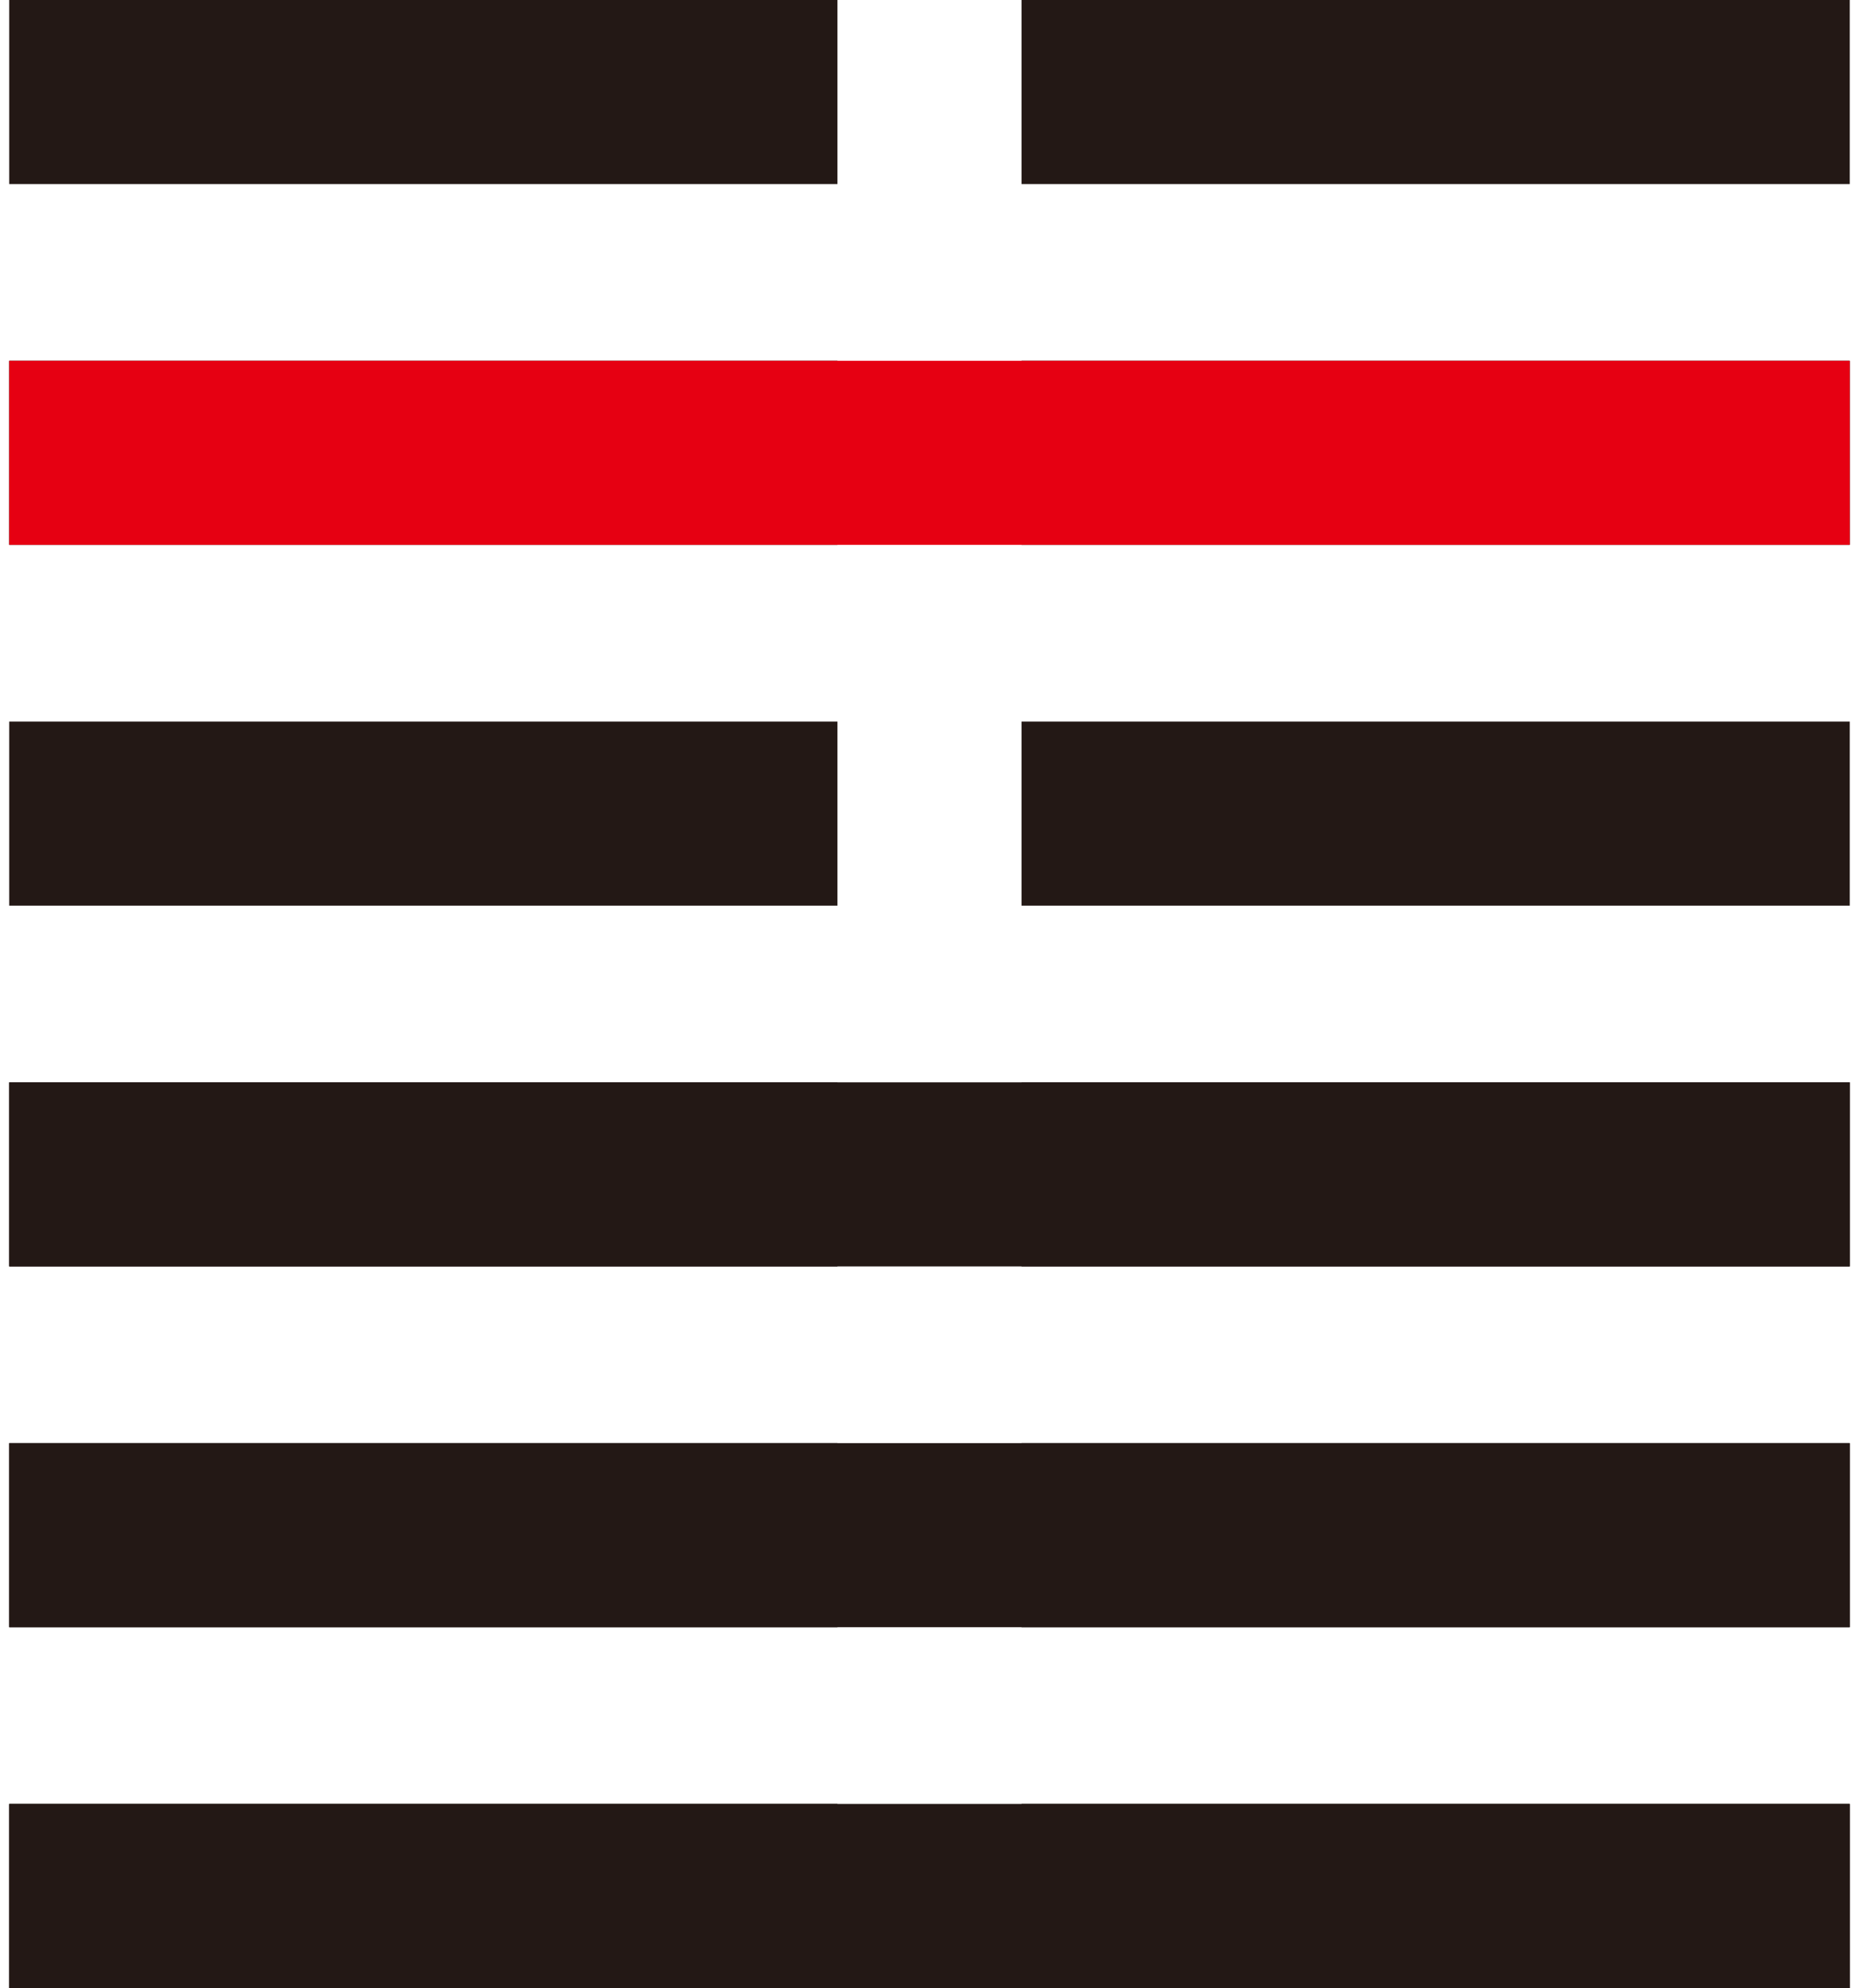
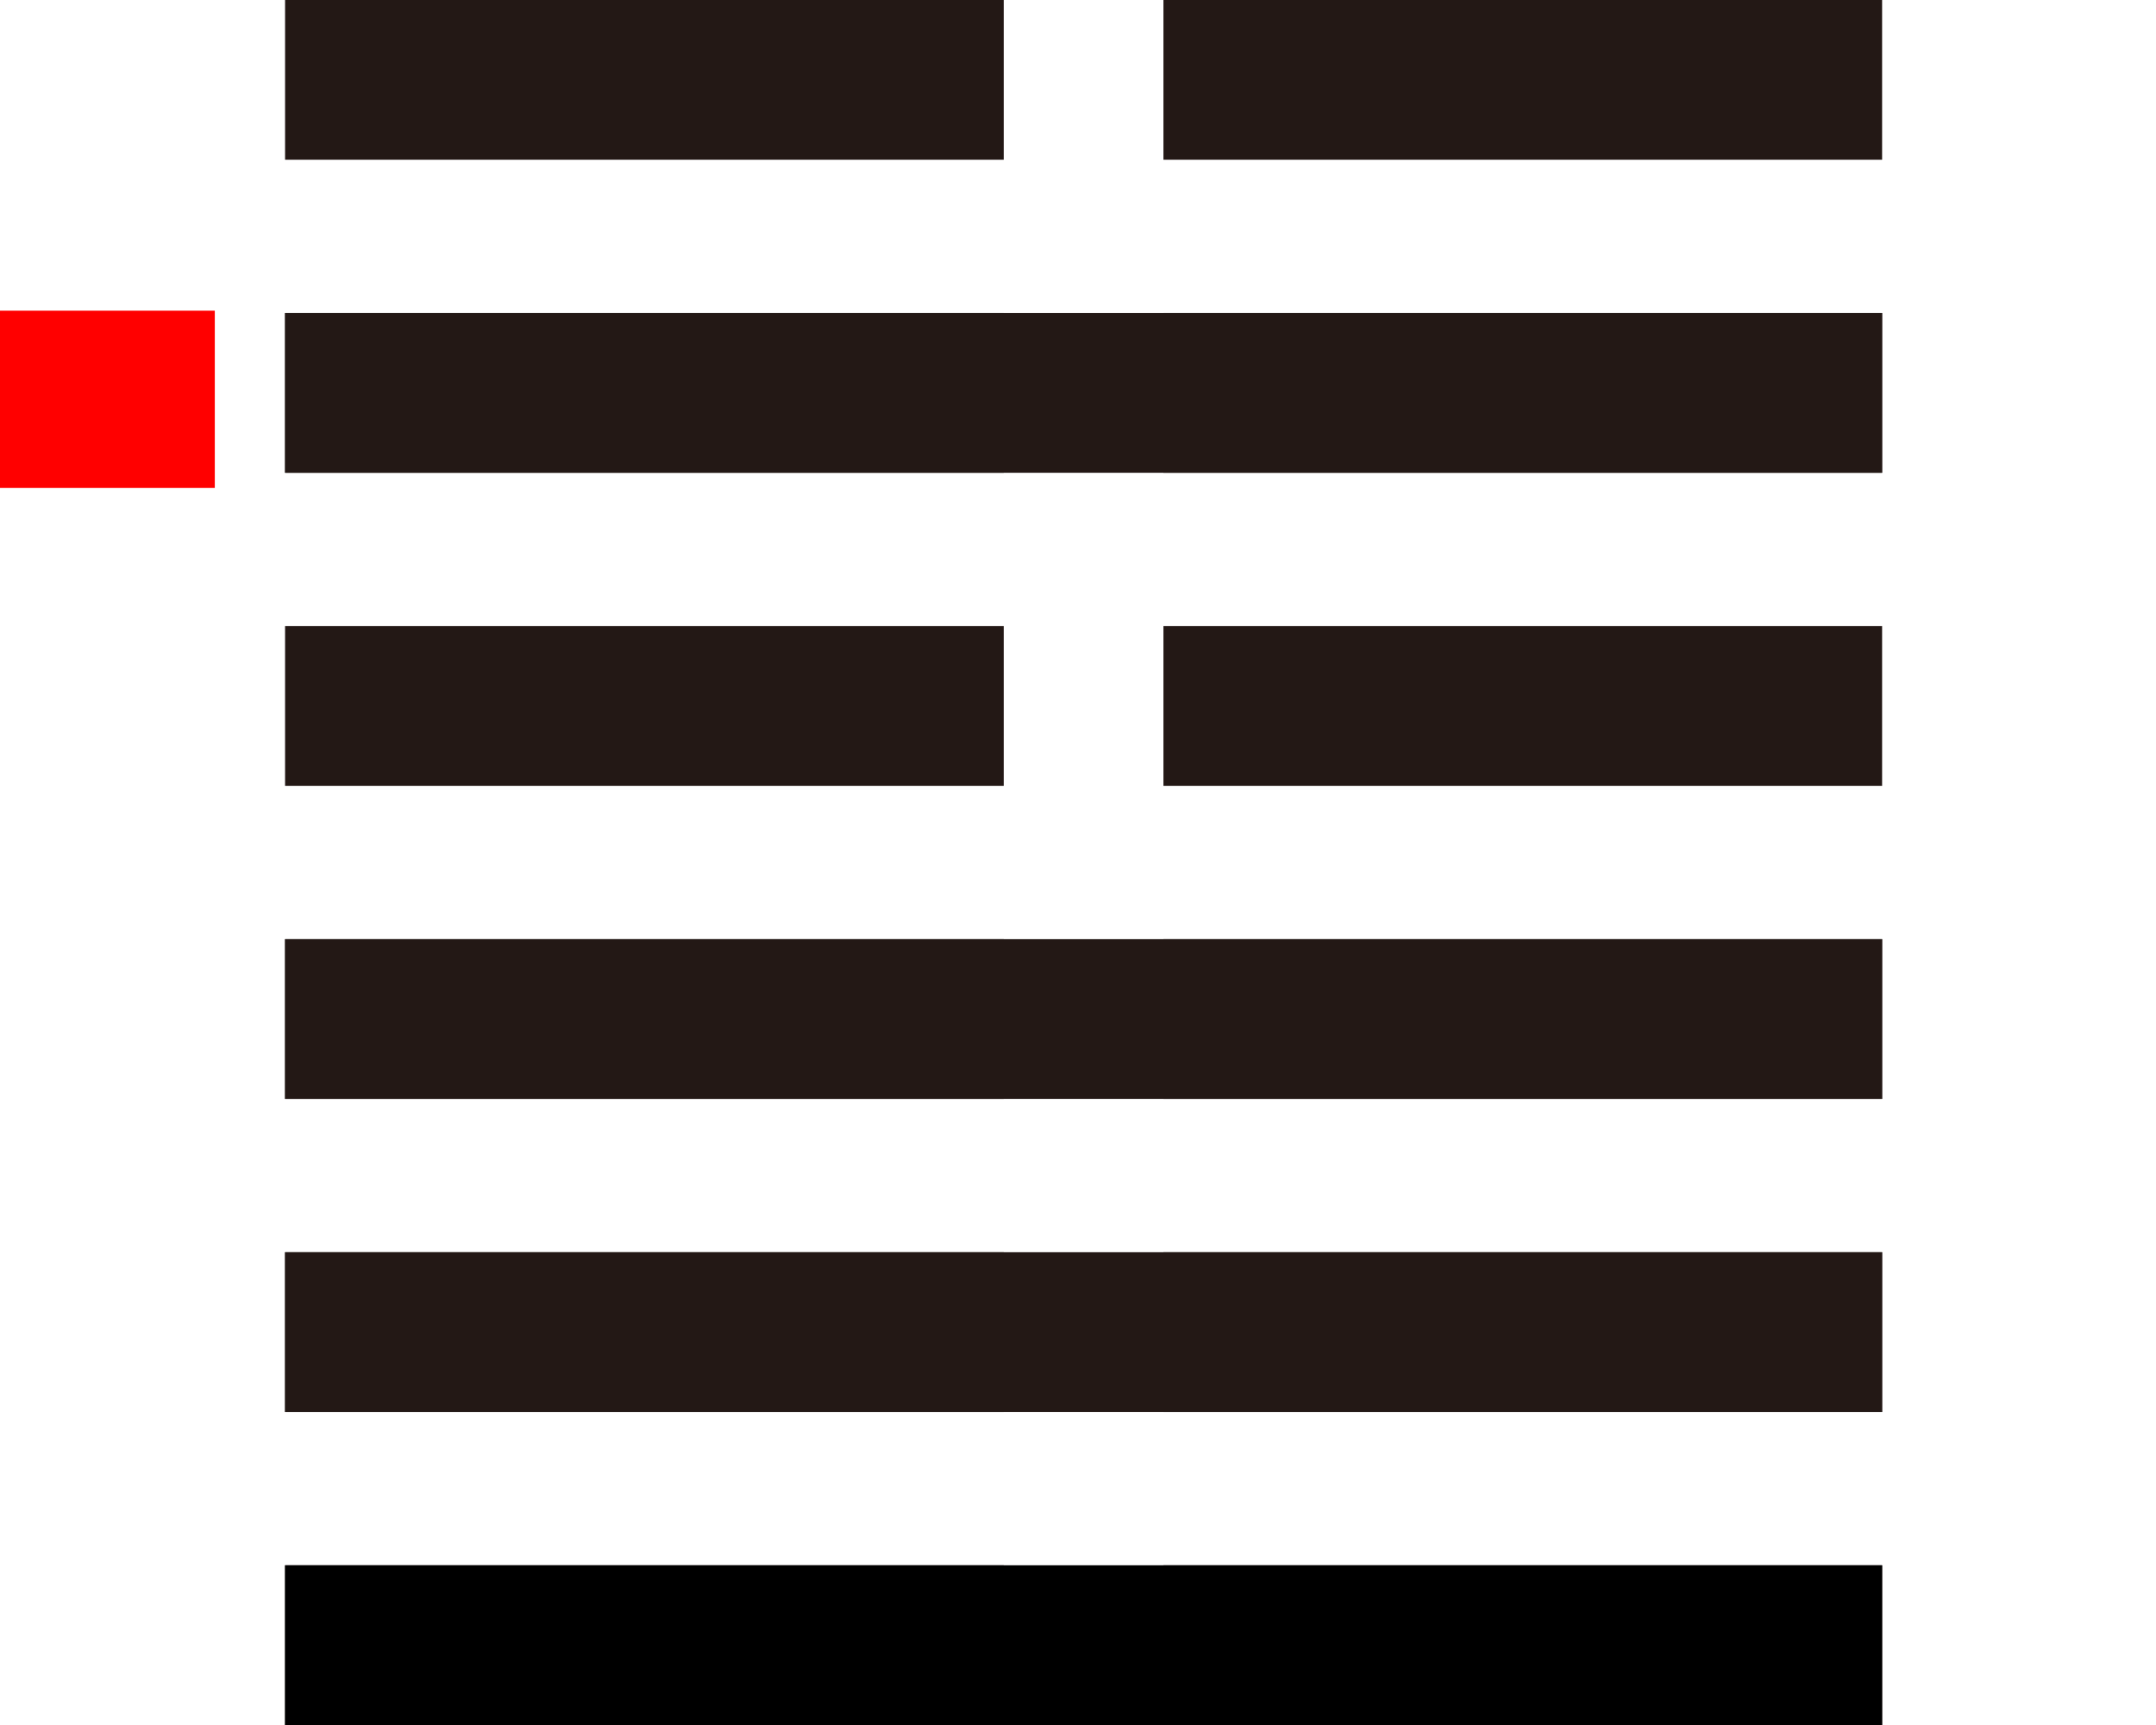
- <svg xmlns="http://www.w3.org/2000/svg" viewBox="0 0 202 216">
+ <svg xmlns="http://www.w3.org/2000/svg" id="Layer_1" version="1.1" viewBox="0 0 270 216">
+   <defs>
+     <style>
+       .st0 {
+         fill: #231815;
+       }
+ 
+       .st1 {
+         fill: red;
+       }
+     </style>
+   </defs>
  <g id="Ying">
    <g id="_1">
-       <rect x="1" y="196" width="90" height="20" fill="#231815" />
-       <rect x="111" y="196" width="90" height="20" fill="#231815" />
+       <rect class="st0" x="35.7" y="196" width="90" height="20" />
+       <rect class="st0" x="145.7" y="196" width="90" height="20" />
    </g>
    <g id="_2">
-       <rect x="1" y="156.8" width="90" height="20" fill="#231815" />
-       <rect x="111" y="156.8" width="90" height="20" fill="#231815" />
+       <rect class="st0" x="35.7" y="156.8" width="90" height="20" />
+       <rect class="st0" x="145.7" y="156.8" width="90" height="20" />
    </g>
    <g id="_3">
-       <rect x="1" y="117.6" width="90" height="20" fill="#231815" />
-       <rect x="111" y="117.6" width="90" height="20" fill="#231815" />
+       <rect class="st0" x="35.7" y="117.6" width="90" height="20" />
+       <rect class="st0" x="145.7" y="117.6" width="90" height="20" />
    </g>
    <g id="_4">
-       <rect x="1" y="78.4" width="90" height="20" fill="#231815" />
-       <rect x="111" y="78.4" width="90" height="20" fill="#231815" />
+       <rect class="st0" x="35.7" y="78.4" width="90" height="20" />
+       <rect class="st0" x="145.7" y="78.4" width="90" height="20" />
    </g>
    <g id="_5">
-       <rect x="1" y="39.2" width="90" height="20" fill="#231815" />
-       <rect x="111" y="39.2" width="90" height="20" fill="#231815" />
+       <rect class="st0" x="35.7" y="39.2" width="90" height="20" />
+       <rect class="st0" x="145.7" y="39.2" width="90" height="20" />
    </g>
    <g id="_6">
-       <rect x="1" width="90" height="20" fill="#231815" />
-       <rect x="111" width="90" height="20" fill="#231815" />
+       <rect class="st0" x="35.7" width="90" height="20" />
+       <rect class="st0" x="145.7" width="90" height="20" />
    </g>
  </g>
  <g id="Yang">
    <g id="_1-2">
-       <rect x="1" y="196" width="200" height="20" fill="#231815" />
+       <rect x="35.7" y="196" width="200" height="20" />
    </g>
    <g id="_2-2">
-       <rect x="1" y="156.8" width="200" height="20" fill="#231815" />
+       <rect class="st0" x="35.7" y="156.8" width="200" height="20" />
    </g>
    <g id="_3-2">
-       <rect x="1" y="117.6" width="200" height="20" fill="#231815" />
+       <rect class="st0" x="35.7" y="117.6" width="200" height="20" />
    </g>
    <g id="_5-2">
-       <rect x="1" y="39.2" width="200" height="20" fill="#e60012" />
+       <rect class="st0" x="35.7" y="39.2" width="200" height="20" />
    </g>
  </g>
+   <rect class="st1" x="-1.3" y="38.9" width="28.2" height="22.2" />
</svg>
